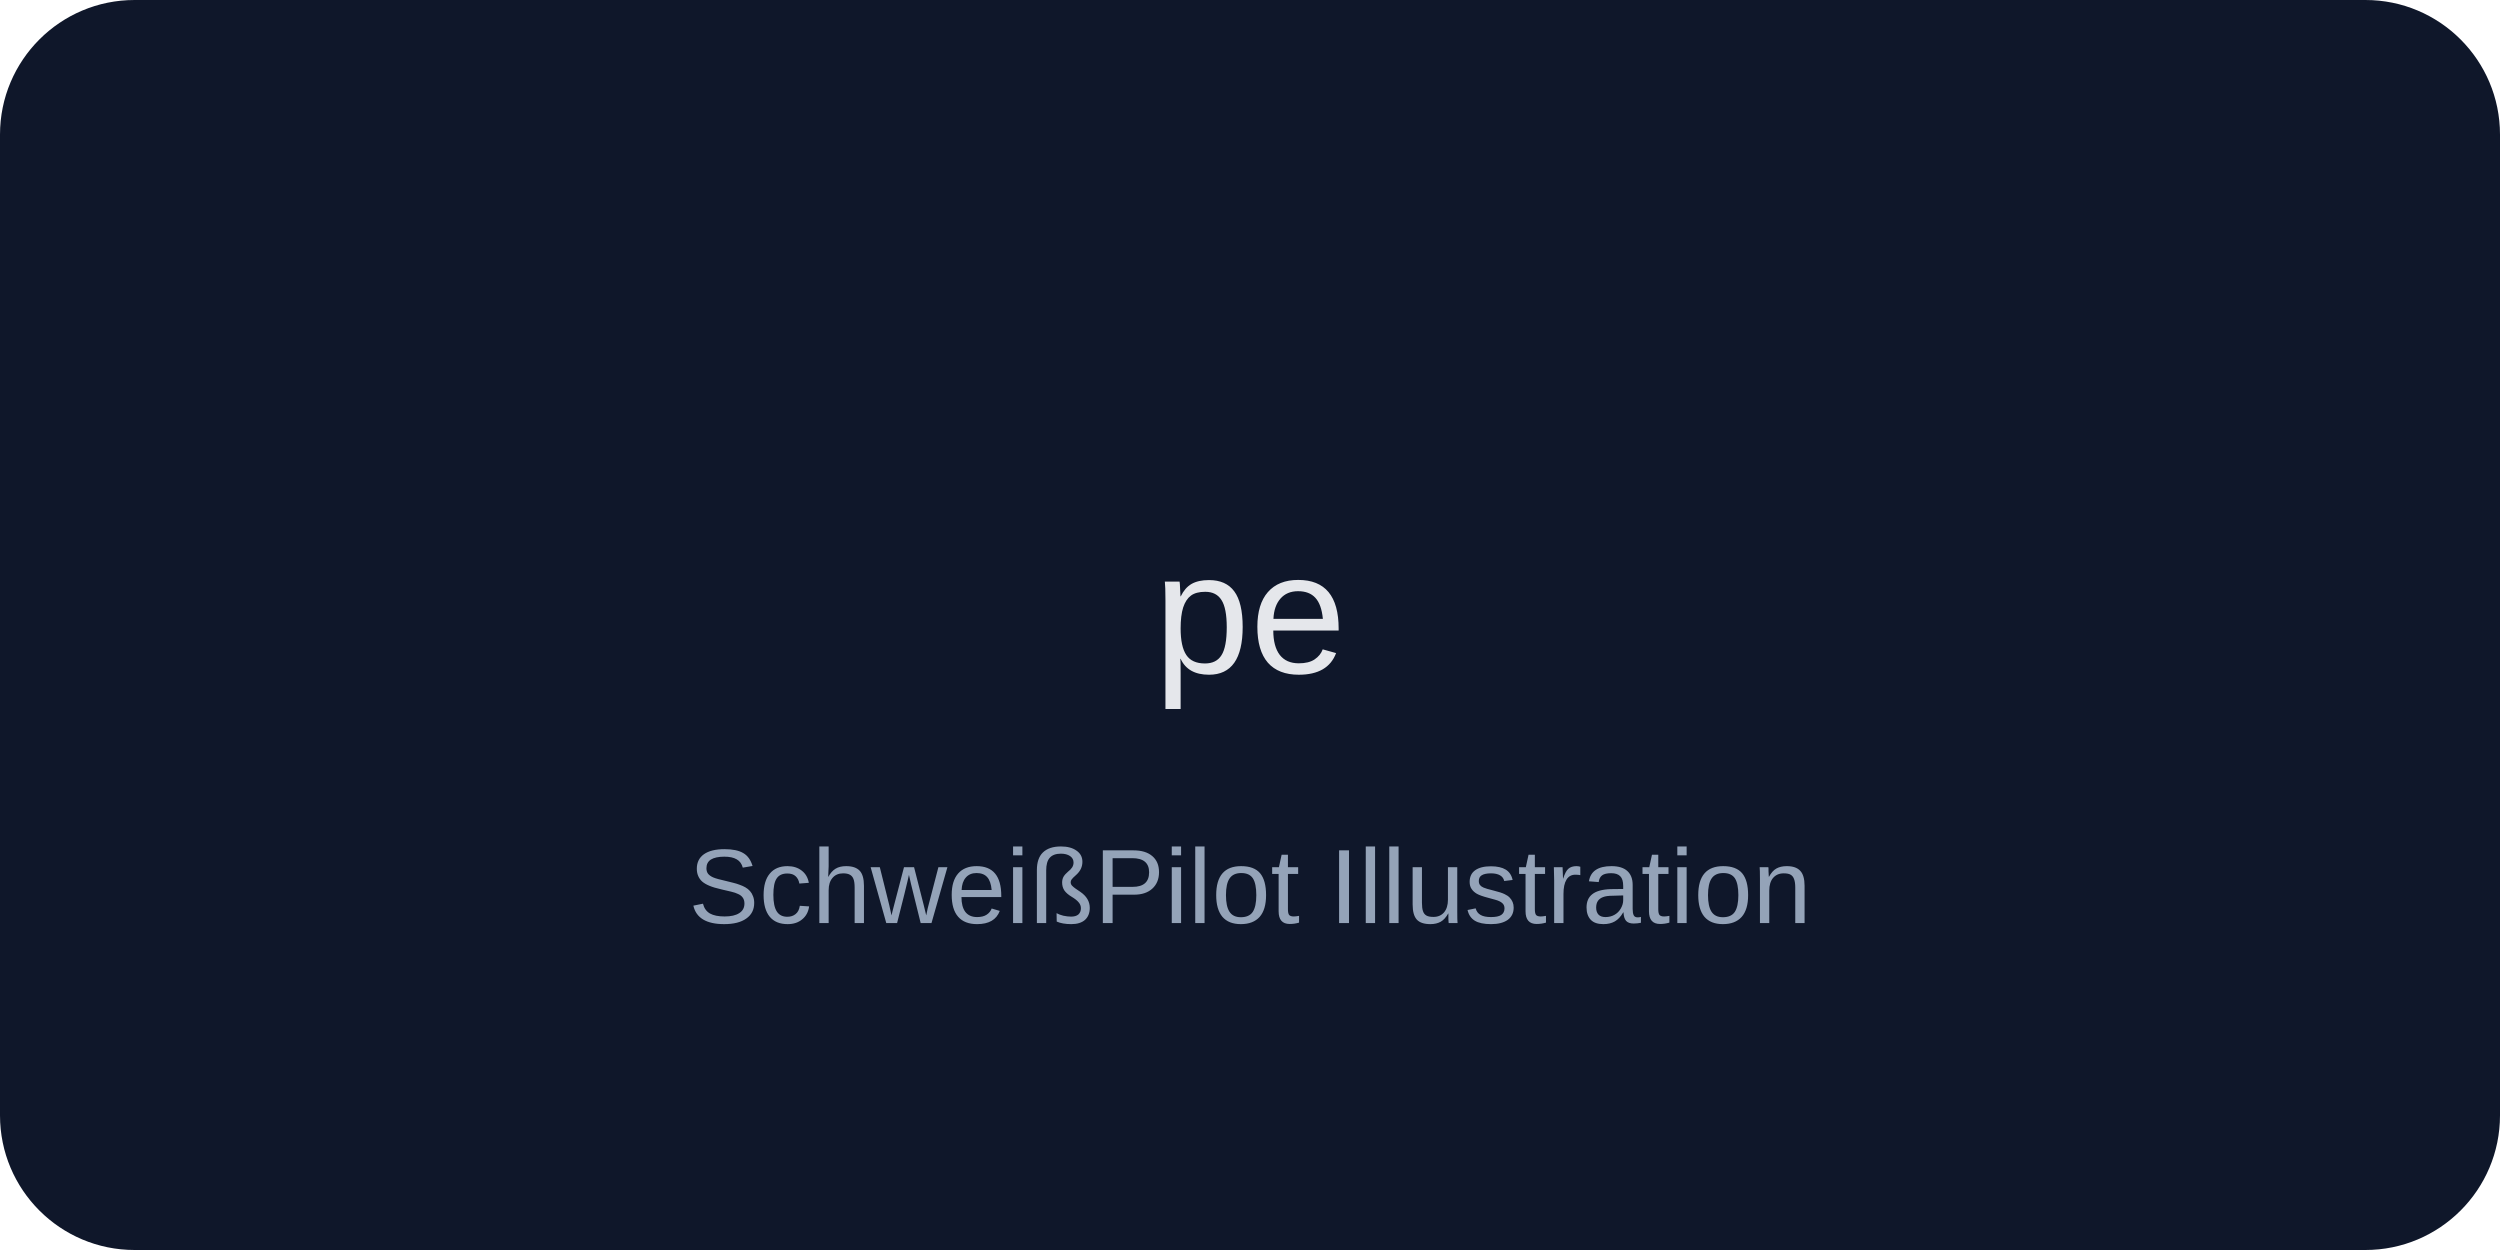
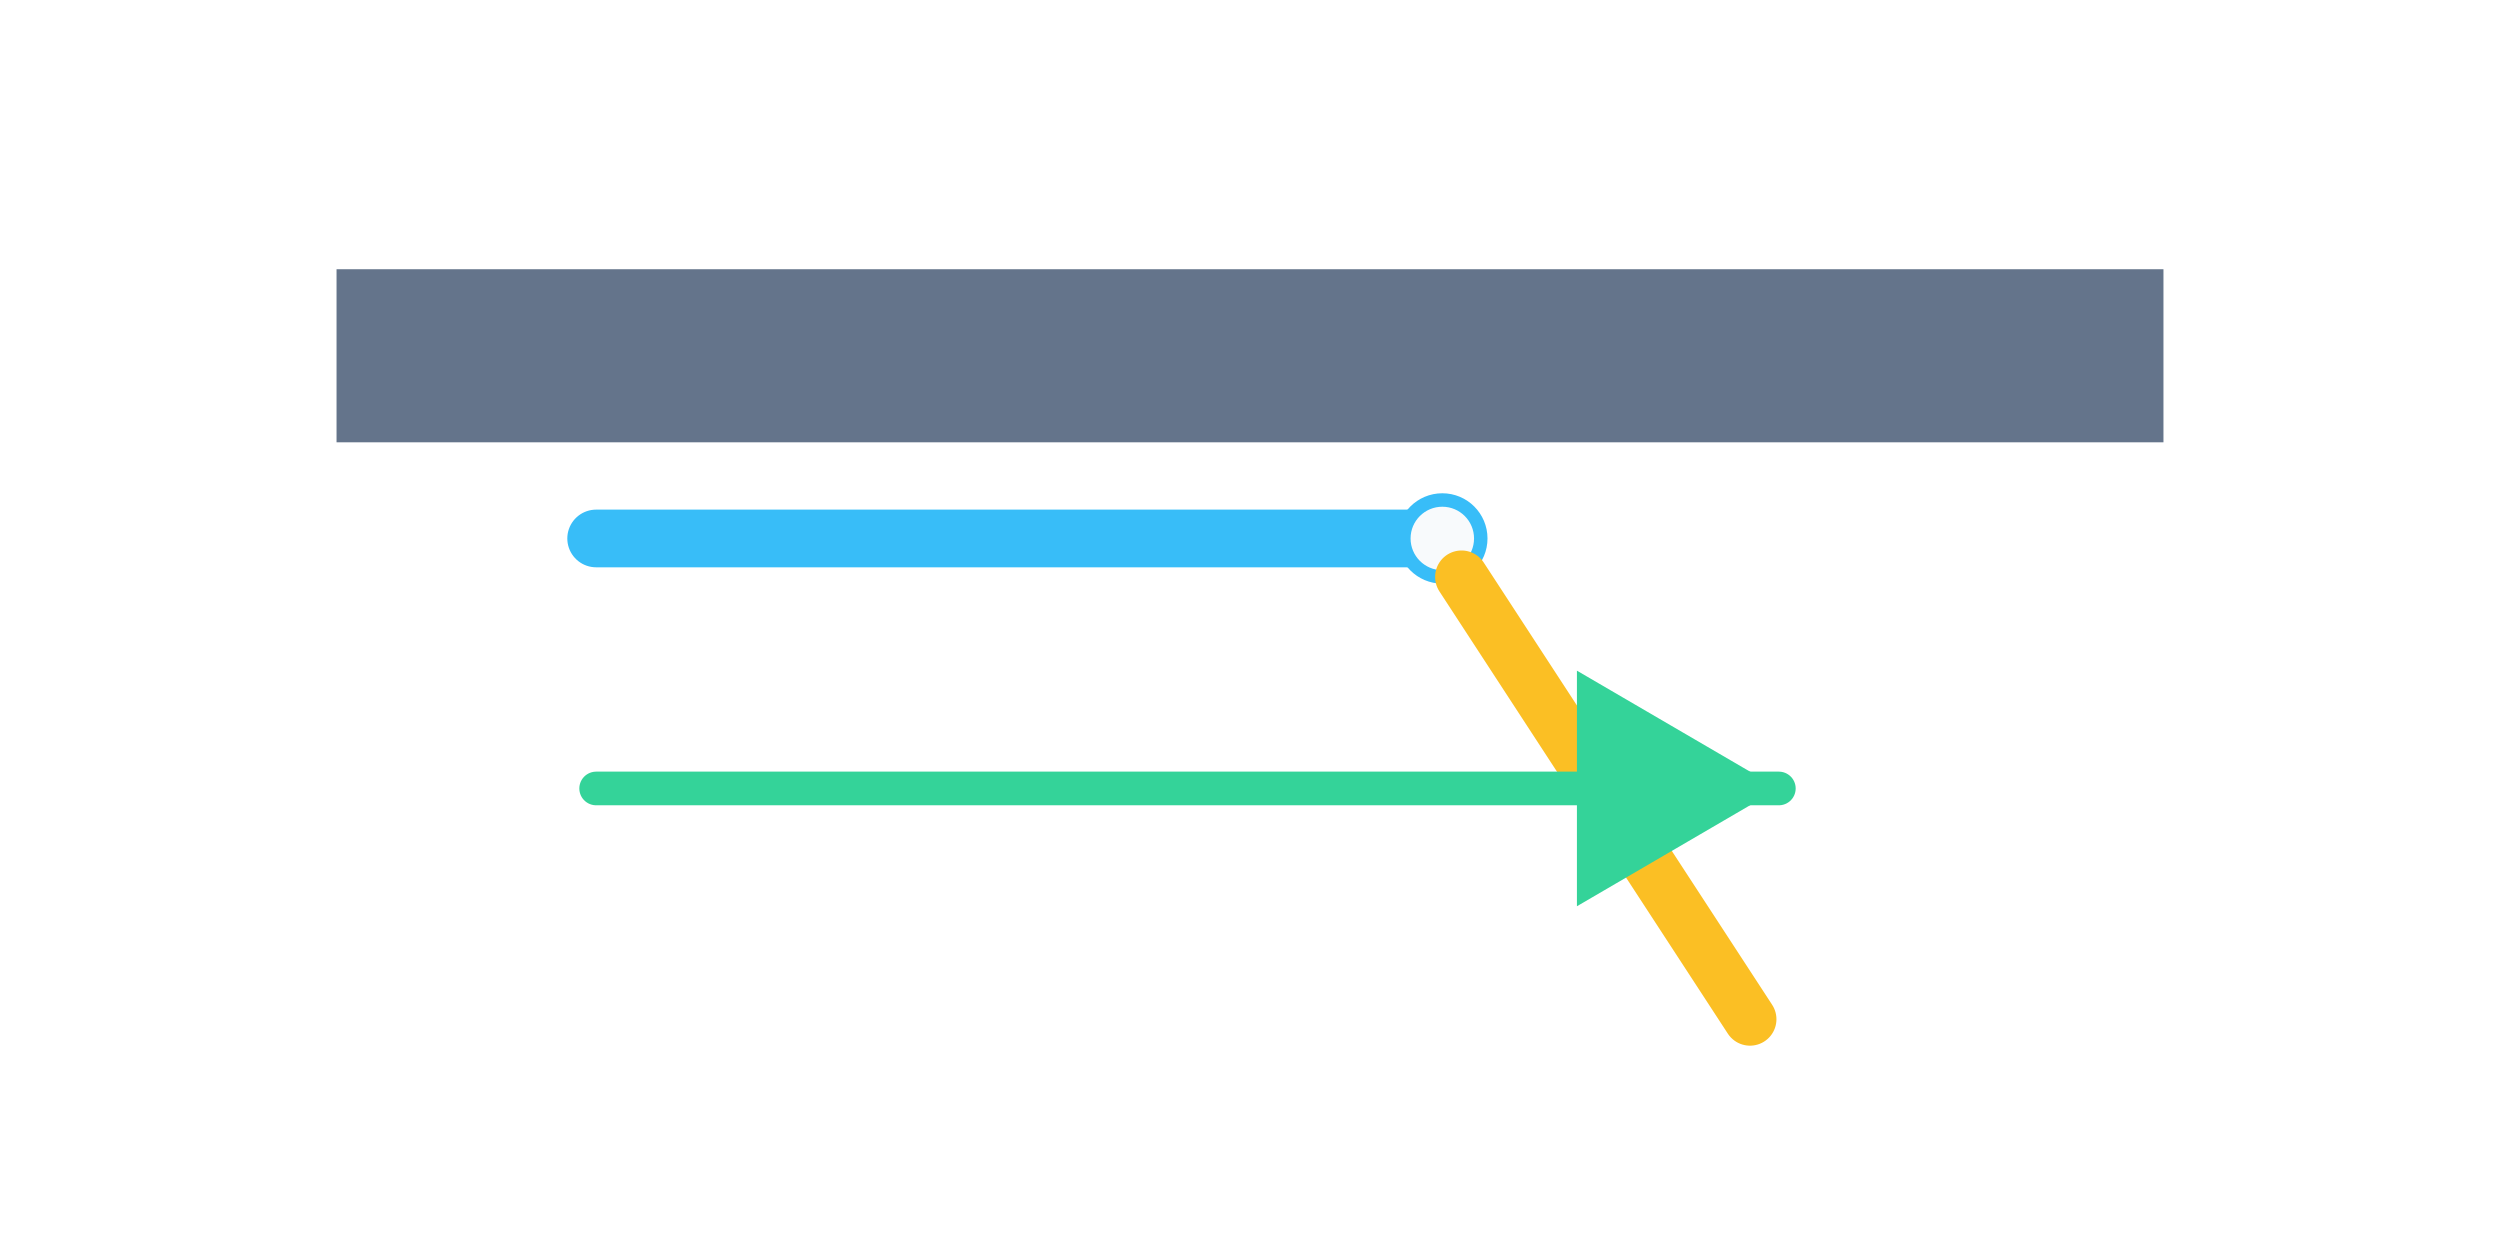
<svg xmlns="http://www.w3.org/2000/svg" viewBox="0 0 260 130">
-   <rect width="260" height="130" rx="14" fill="#0f172a" />
-   <text x="130" y="70" text-anchor="middle" fill="#e5e7eb" font-family="Arial" font-size="18">pe</text>
-   <text x="130" y="96" text-anchor="middle" fill="#94a3b8" font-family="Arial" font-size="11">SchweißPilot Illustration</text>
+   <defs>
+     <marker id="arr" markerWidth="7" markerHeight="7" refX="6" refY="3.5" orient="auto" markerUnits="strokeWidth">
+       <path d="M0,0 L0,7 L6,3.5 z" fill="#34d399" />
+     </marker>
+   </defs>
+   <style>.metal{fill:#64748b}.metal-line{stroke:#64748b;stroke-width:6;stroke-linejoin:round;fill:none}.weld{stroke:#38bdf8;stroke-width:6;stroke-linecap:round;stroke-linejoin:round;fill:none}.weld-fill{fill:#38bdf8;stroke:#38bdf8;stroke-width:2;stroke-linejoin:round}.torch{stroke:#fbbf24;stroke-width:5.5;stroke-linecap:round;fill:none}.arc{fill:#f8fafc;stroke:#38bdf8;stroke-width:1.4}.arrow{stroke:#34d399;stroke-width:3.5;stroke-linecap:round;marker-end:url(#arr);fill:none}</style>
+   <rect x="35" y="28" width="190" height="18" class="metal" />
+   <line x1="62" y1="56" x2="148" y2="56" class="weld" />
+   <circle cx="150" cy="56" r="4" class="arc" />
+   <line x1="182" y1="106" x2="152" y2="60" class="torch" />
+   <line x1="62" y1="82" x2="185" y2="82" class="arrow" />
</svg>
